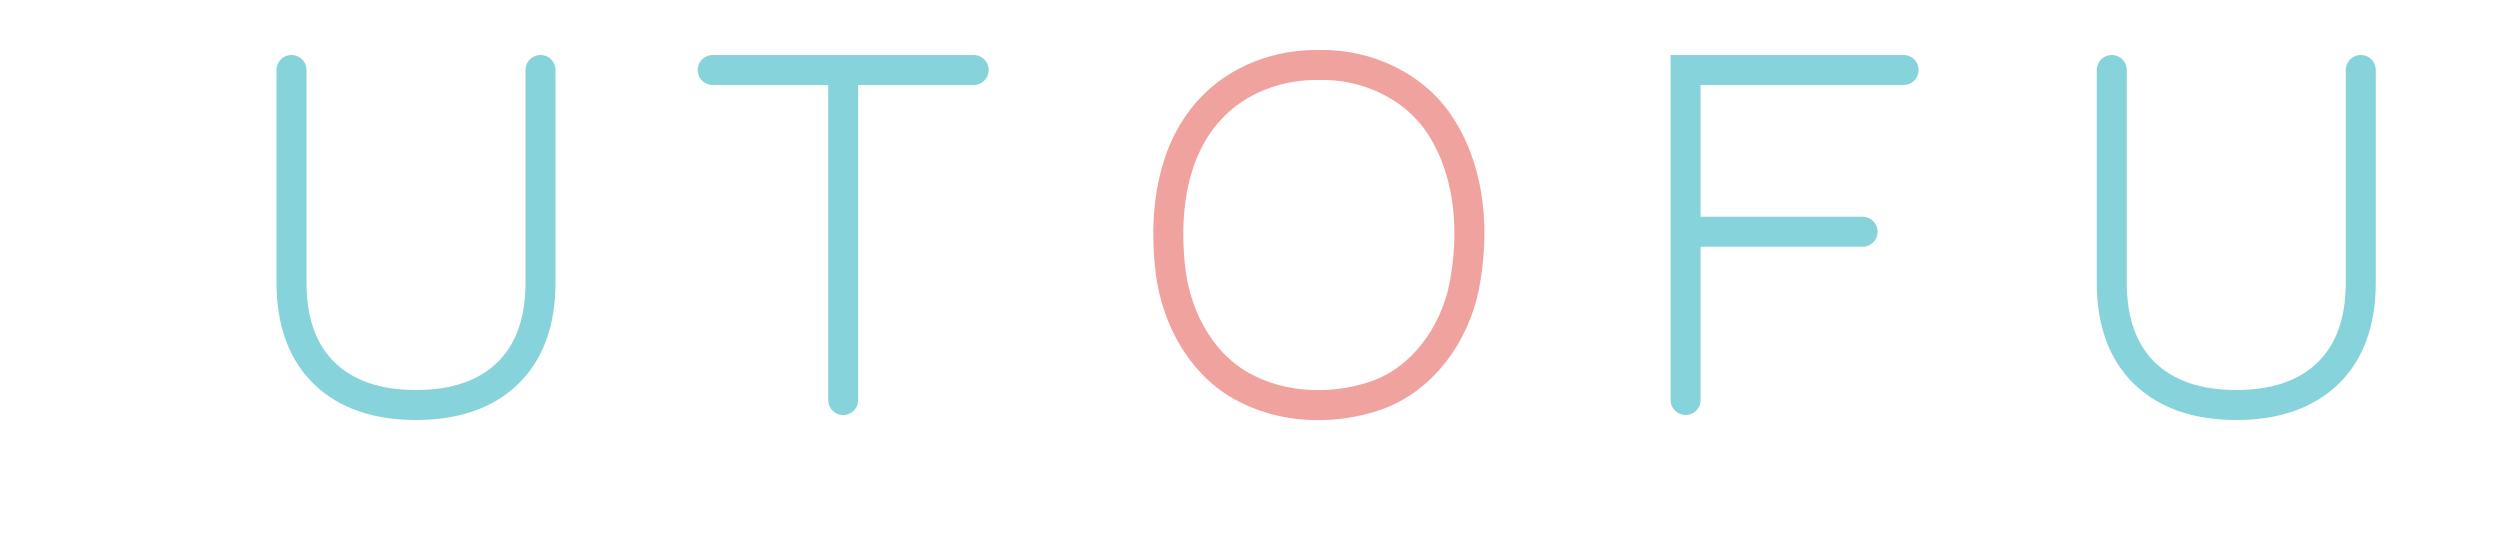
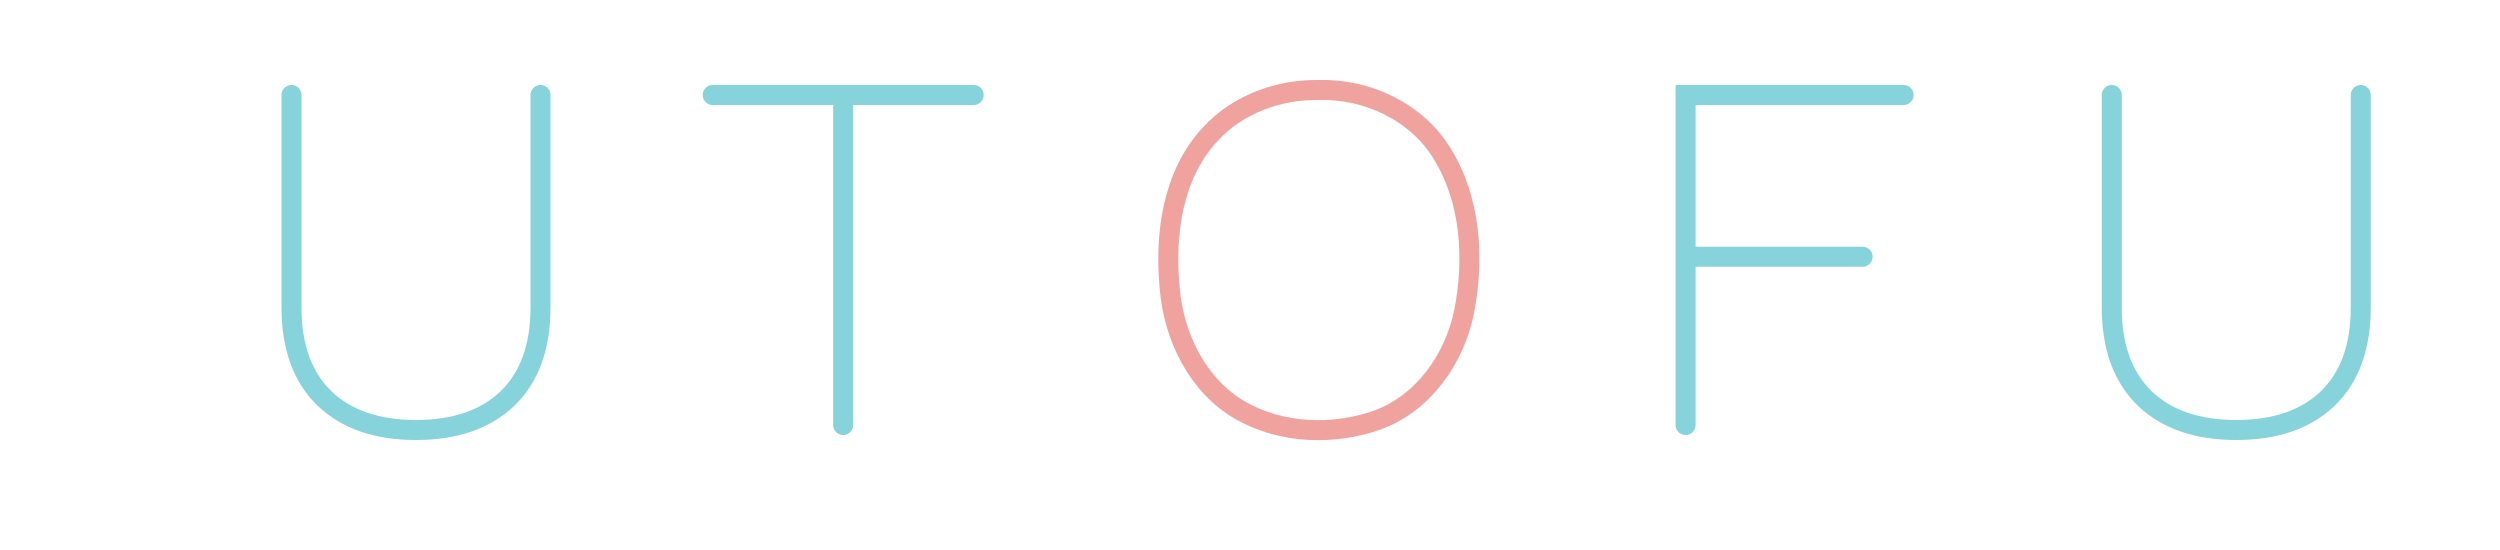
- <svg xmlns="http://www.w3.org/2000/svg" viewBox="-50 20 500 110" width="100%" stroke-width="6" fill="none" stroke="#86d3db" stroke-linecap="round">
+ <svg xmlns="http://www.w3.org/2000/svg" viewBox="-50 15 500 110" width="100%" stroke-width="4" fill="none" stroke="#86d3db" stroke-linecap="round">
  <path vector-effect="non-scaling-stroke" transform="translate(0,100)" d="M58.1 -66.0C58.1 -66.0 58.1 -23.5 58.1 -23.5C58.1 -15.63 55.9 -9.57 51.5 -5.3C47.1 -1.1 41.0 1.0 33.2 1.0C25.4 1.0 19.3 -1.1 14.9 -5.3C10.5 -9.57 8.3 -15.63 8.3 -23.5C8.3 -23.5 8.3 -66.0 8.3 -66.0" />
  <path vector-effect="non-scaling-stroke" transform="translate(91.43333,100)" d="M27.2 0.0C27.2 0.0 27.2 -65.85 27.2 -65.85M1.1 -66.0C1.1 -66.0 27.2 -66.0 27.2 -66.0C27.2 -66.0 53.3 -66.0 53.3 -66.0" />
  <path vector-effect="non-scaling-stroke" stroke="#f0a29e" transform="translate(178.0667,100)" d="M35.7 -67.0C45.37 -67.27 55.28 -62.64 60.37 -54.26C66.15 -44.91 66.81 -33.22 64.76 -22.66C62.84 -13.21 56.57 -4.26 47.26 -0.94C38.51 2.11 28.29 1.74 20.13 -2.85C11.46 -7.8 6.69 -17.62 5.88 -27.32C4.85 -38.04 6.37 -50.0 14.01 -58.19C19.51 -64.17 27.66 -67.13 35.7 -67.0C35.7 -67.0 35.7 -67.0 35.7 -67.0" />
  <path vector-effect="non-scaling-stroke" transform="translate(277.22,100)" d="M45.3 -33.65C45.3 -33.65 10.0 -33.65 10.0 -33.65M9.9 0.0C9.9 0.0 9.9 -66.0 9.9 -66.0C9.9 -66.0 53.5 -66.0 53.5 -66.0" />
  <path vector-effect="non-scaling-stroke" transform="translate(364.0533,100)" d="M58.1 -66.0C58.1 -66.0 58.1 -23.5 58.1 -23.5C58.1 -15.63 55.9 -9.57 51.5 -5.3C47.1 -1.1 41.0 1.0 33.2 1.0C25.4 1.0 19.3 -1.1 14.9 -5.3C10.5 -9.57 8.3 -15.63 8.3 -23.5C8.3 -23.5 8.3 -66.0 8.3 -66.0" />
</svg>
